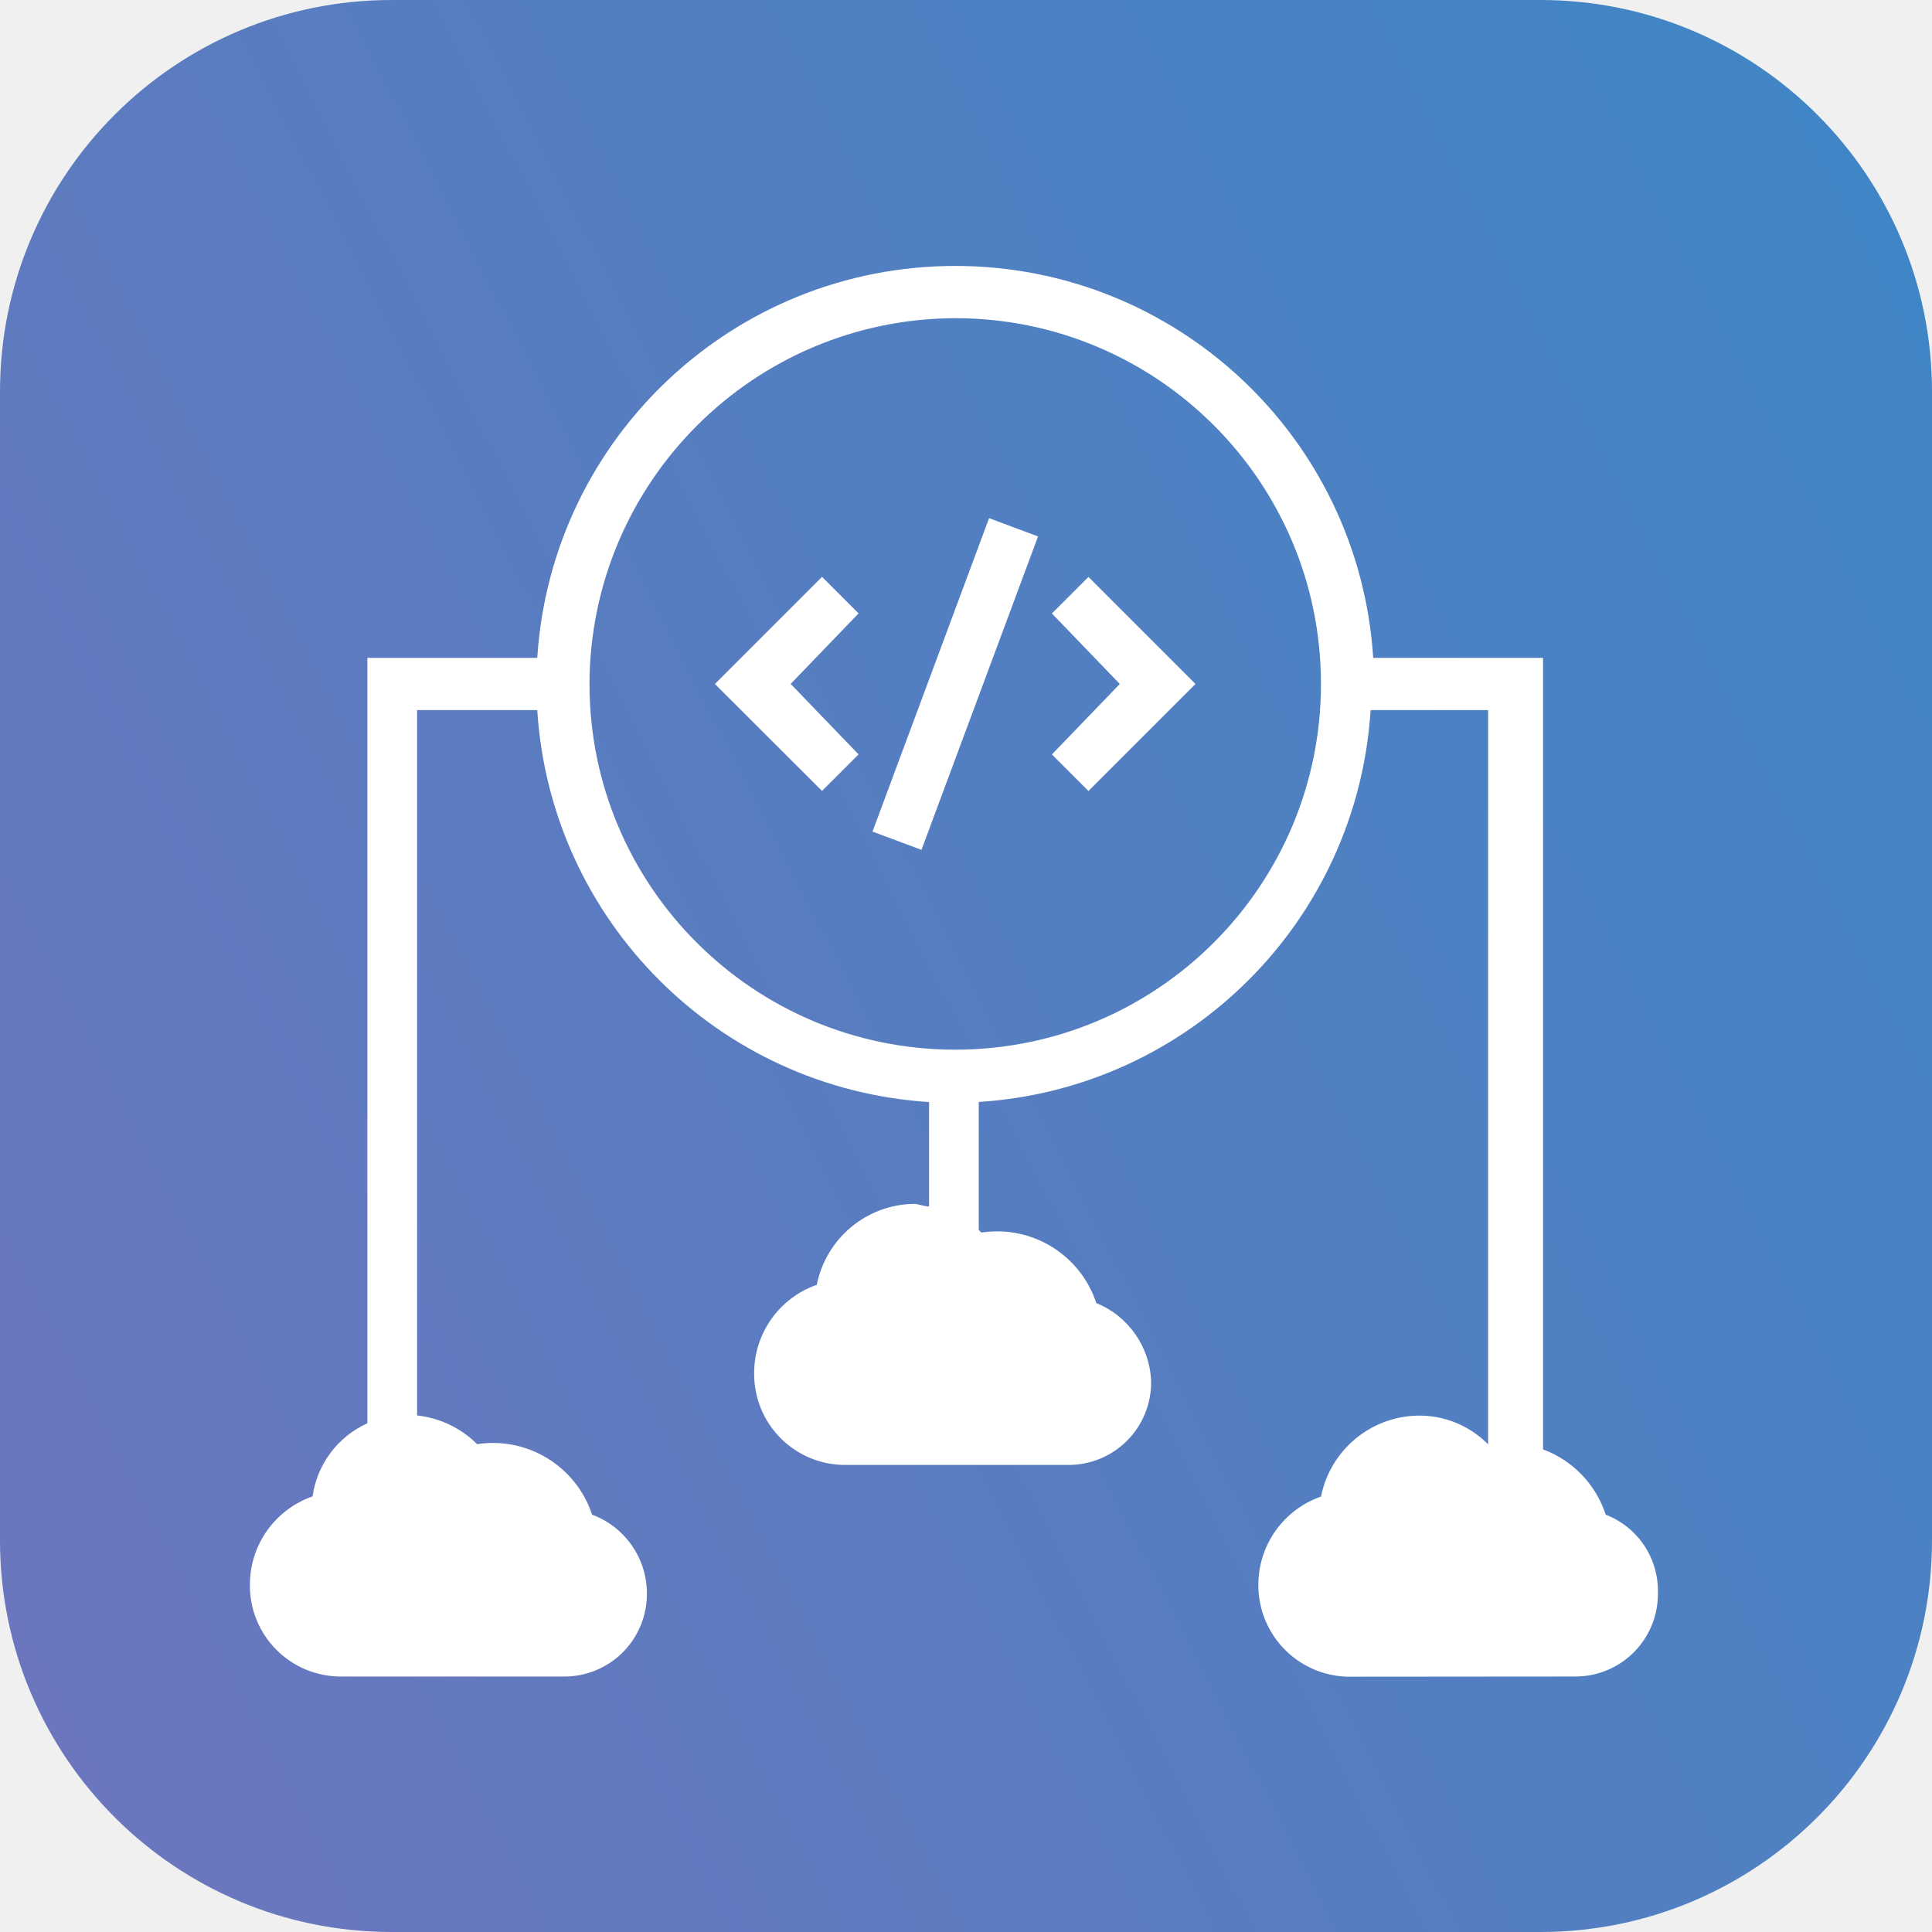
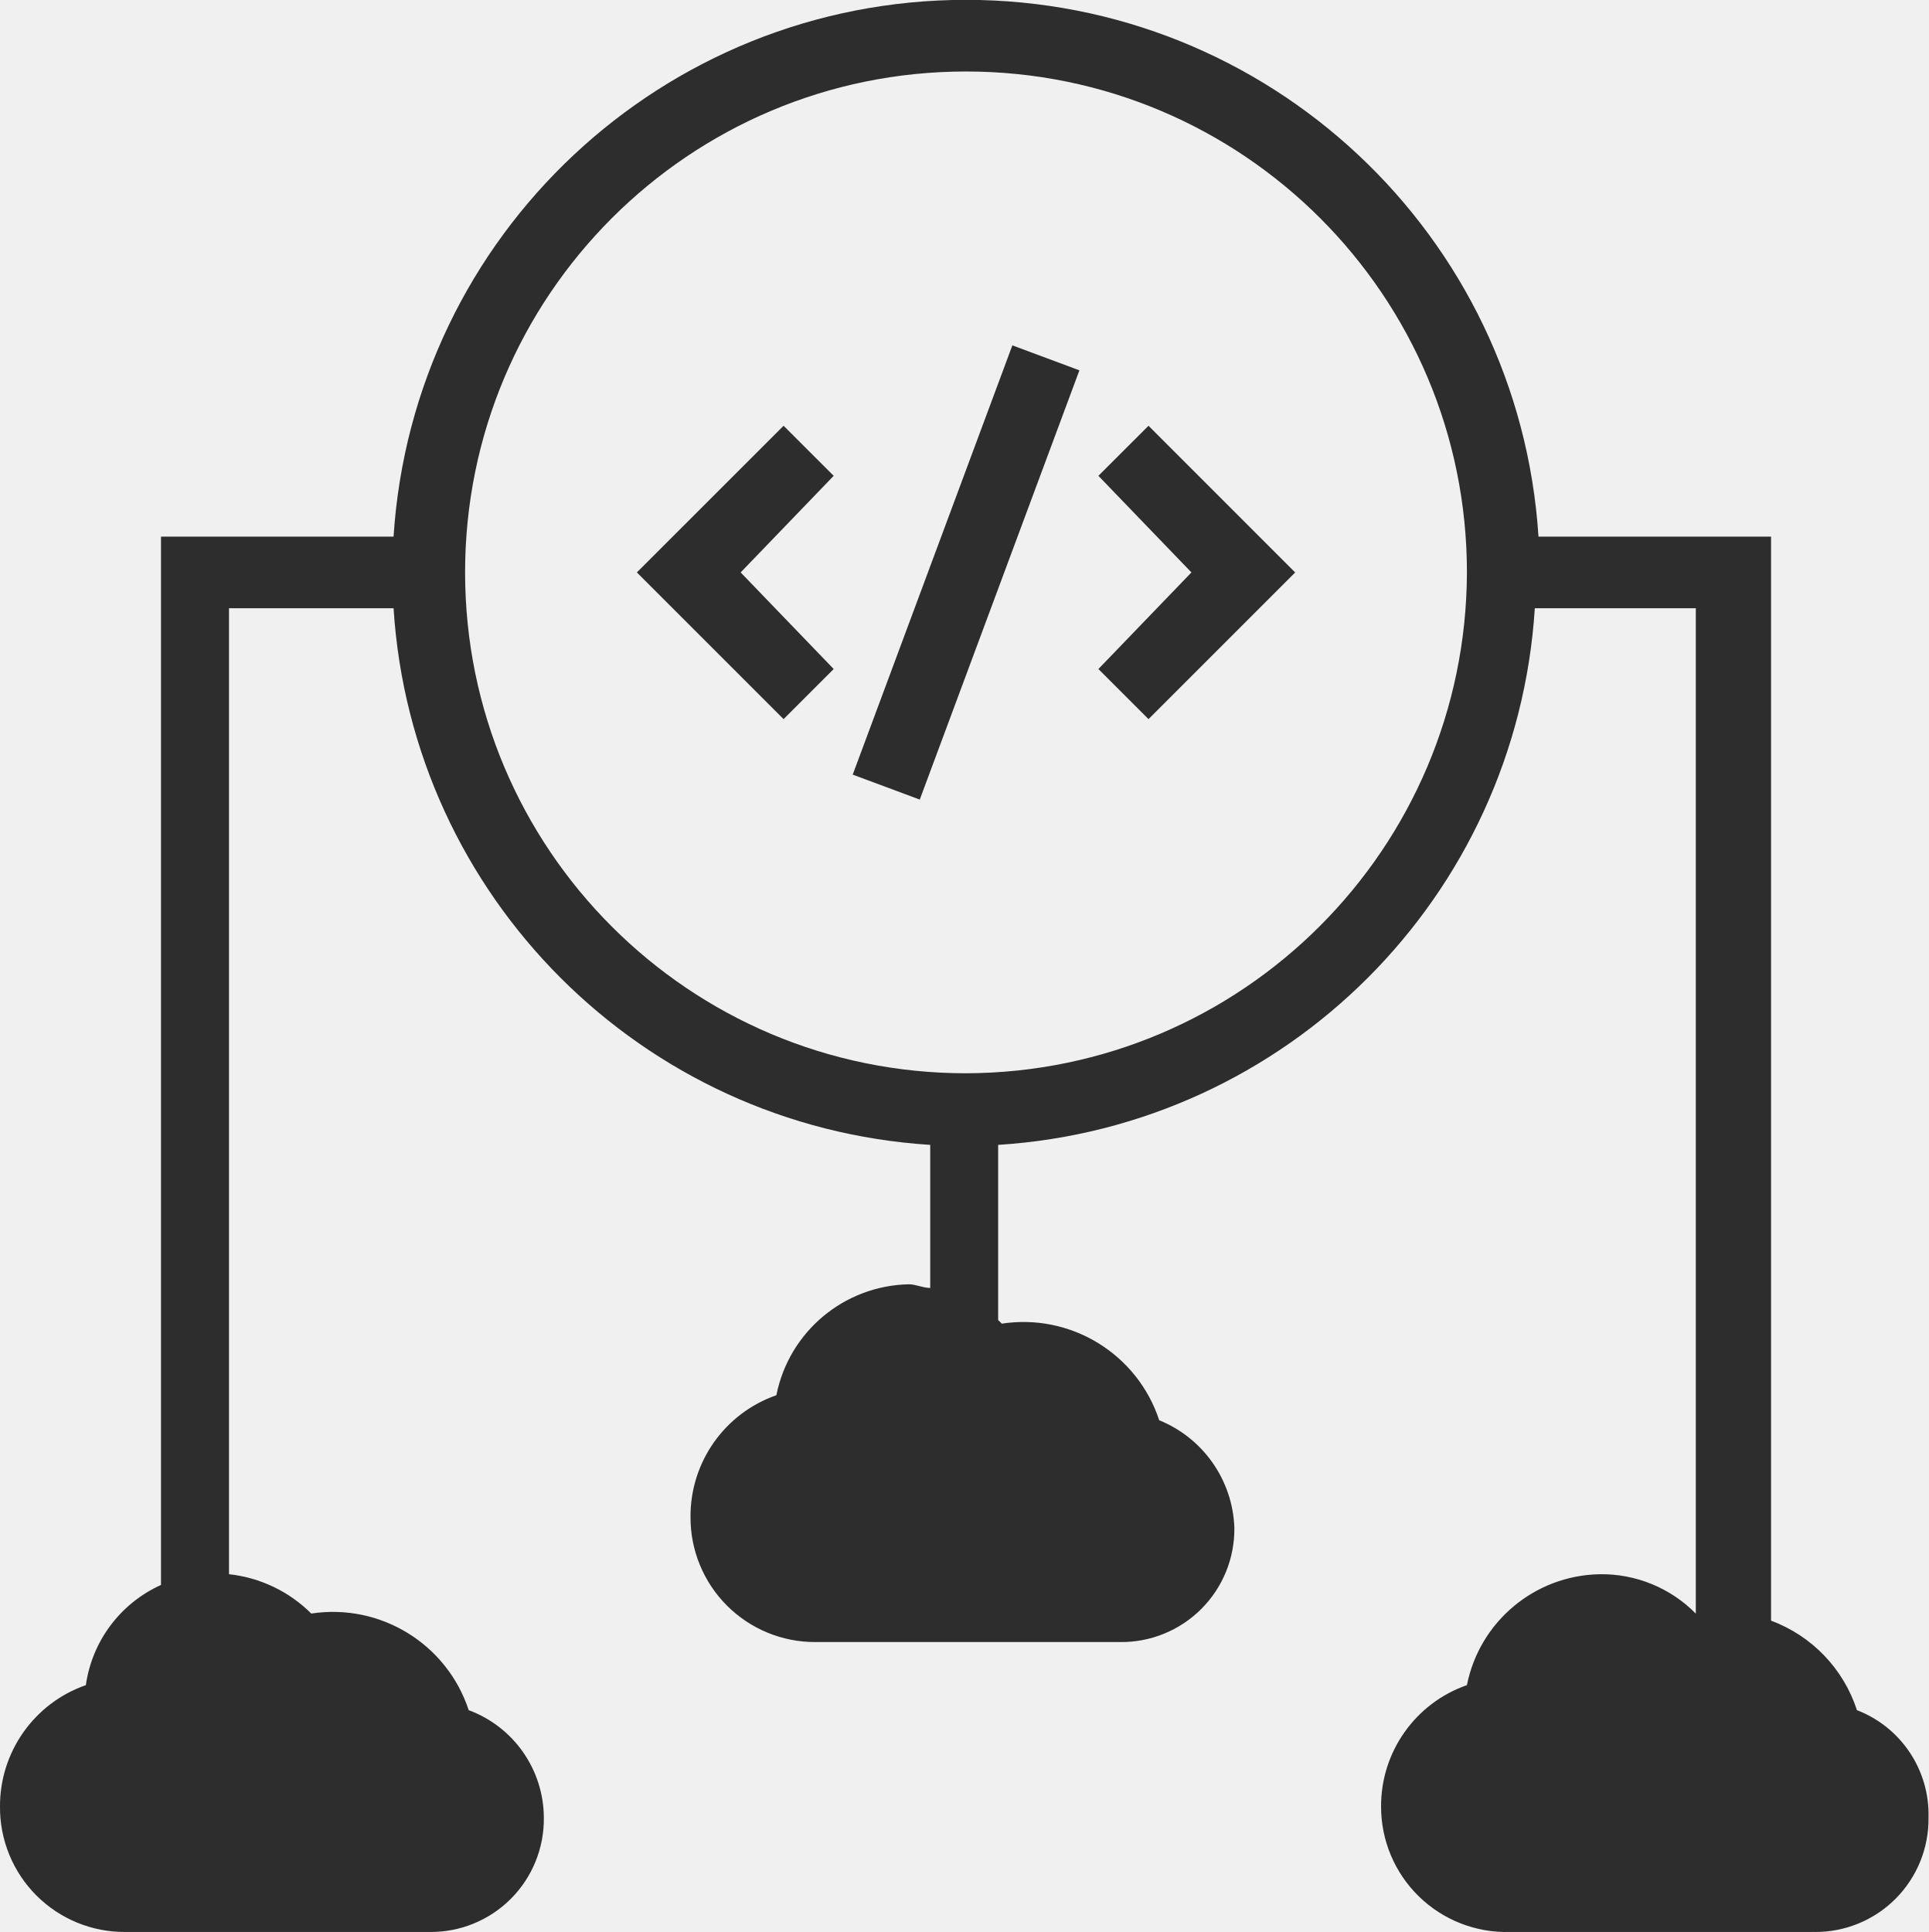
- <svg xmlns="http://www.w3.org/2000/svg" width="148" height="148" viewBox="0 0 148 148">
-   <defs>
-     <linearGradient id="linear-gradient" x1="1.111" y1="0.269" x2="0" y2="0.841" gradientUnits="objectBoundingBox">
-       <stop offset="0" stop-color="#3e86c5" />
-       <stop offset="1" stop-color="#6b76be" />
-     </linearGradient>
-   </defs>
-   <g id="Group_13" data-name="Group 13" transform="translate(0.129 0.395)">
-     <rect id="Rectangle_25" data-name="Rectangle 25" width="148" height="148" rx="30" transform="translate(-0.129 -0.395)" fill="url(#linear-gradient)" />
-     <path id="Union_2" data-name="Union 2" d="M84.452,108.068a7.007,7.007,0,0,1-7.2-7,7.163,7.163,0,0,1,4.8-6.8,7.708,7.708,0,0,1,7.4-6.2,7.39,7.39,0,0,1,5.4,2.2V34.022H85.852A32.119,32.119,0,0,1,55.834,64.04v9.806l.2.2a7.994,7.994,0,0,1,8.805,5.4,6.745,6.745,0,0,1,4.2,6,6.322,6.322,0,0,1-6.4,6.4H45.628a6.961,6.961,0,0,1-7-7,7.164,7.164,0,0,1,4.8-6.8,7.708,7.708,0,0,1,7.4-6.2c.4,0,.8.2,1.2.2v-8A32.12,32.12,0,0,1,22.013,34.022H12.808V88.055a7.684,7.684,0,0,1,4.6,2.2,7.994,7.994,0,0,1,8.805,5.4,6.441,6.441,0,0,1,4.2,6,6.322,6.322,0,0,1-6.4,6.4H7a6.961,6.961,0,0,1-7-7,7.163,7.163,0,0,1,4.8-6.8,7.258,7.258,0,0,1,4.2-5.6V30.018H22.013a32.086,32.086,0,0,1,64.039,0H99.061V90.654a7.96,7.96,0,0,1,4.8,5v0a6.257,6.257,0,0,1,4,6,6.322,6.322,0,0,1-6.4,6.4ZM26.015,32.018A28.017,28.017,0,1,0,54.032,4,28.1,28.1,0,0,0,26.015,32.018Zm21.68,11.31,8.93-24.01,3.751,1.4-8.93,24.01ZM35.622,32.02l8.205-8.205,2.8,2.8-5.2,5.4,5.2,5.4-2.8,2.8Zm25.816,5.4,5.2-5.4-5.2-5.4,2.8-2.8,8.2,8.2-8.2,8.2Z" transform="translate(19.014 19.98)" fill="#fff" />
+ <svg xmlns="http://www.w3.org/2000/svg" width="52.928" height="53.02" viewBox="0 0 52.928 53.02">
+   <g id="Group_1158" data-name="Group 1158" transform="translate(-874.619 -720.217)">
+     <path id="Path_3" data-name="Path 3" d="M273.531,147.88l-4.026,4.025,4.026,4.026,1.375-1.375-2.553-2.651,2.553-2.651Z" transform="translate(622.591 584.021)" fill="#2d2d2d" />
+     <path id="Path_4" data-name="Path 4" d="M382.38,149.245l2.553,2.651-2.553,2.651,1.375,1.375,4.025-4.025-4.025-4.026Z" transform="translate(522.381 584.03)" fill="#2d2d2d" />
+     <path id="Path_5" data-name="Path 5" d="M322.29,140l4.381-11.78,1.84.685-4.381,11.78Z" transform="translate(575.729 601.475)" fill="#2d2d2d" />
+     <path id="Path_6" data-name="Path 6" d="M164.712,90.686a3.905,3.905,0,0,0-2.356-2.455V58.482h-6.382a15.742,15.742,0,0,0-31.419,0h-6.382V87.251A3.561,3.561,0,0,0,116.111,90a3.515,3.515,0,0,0-2.356,3.338,3.415,3.415,0,0,0,3.436,3.436h8.346a3.1,3.1,0,0,0,3.142-3.142,3.16,3.16,0,0,0-2.062-2.945,3.922,3.922,0,0,0-4.32-2.651,3.771,3.771,0,0,0-2.258-1.08V60.447h4.516a15.758,15.758,0,0,0,14.727,14.727V79.1c-.2,0-.393-.1-.589-.1a3.782,3.782,0,0,0-3.633,3.044,3.515,3.515,0,0,0-2.356,3.338,3.415,3.415,0,0,0,3.436,3.436h8.346a3.1,3.1,0,0,0,3.142-3.142,3.309,3.309,0,0,0-2.062-2.945,3.922,3.922,0,0,0-4.32-2.651l-.1-.1V75.174a15.758,15.758,0,0,0,14.727-14.727h4.418v27.59a3.626,3.626,0,0,0-2.651-1.08A3.782,3.782,0,0,0,154.01,90a3.515,3.515,0,0,0-2.356,3.338,3.438,3.438,0,0,0,3.535,3.436h8.346a3.1,3.1,0,0,0,3.142-3.142,3.07,3.07,0,0,0-1.964-2.945ZM140.264,73.209a13.746,13.746,0,1,1,13.746-13.746A13.786,13.786,0,0,1,140.264,73.209Z" transform="translate(760.864 676.462)" fill="#2d2d2d" />
  </g>
</svg>
